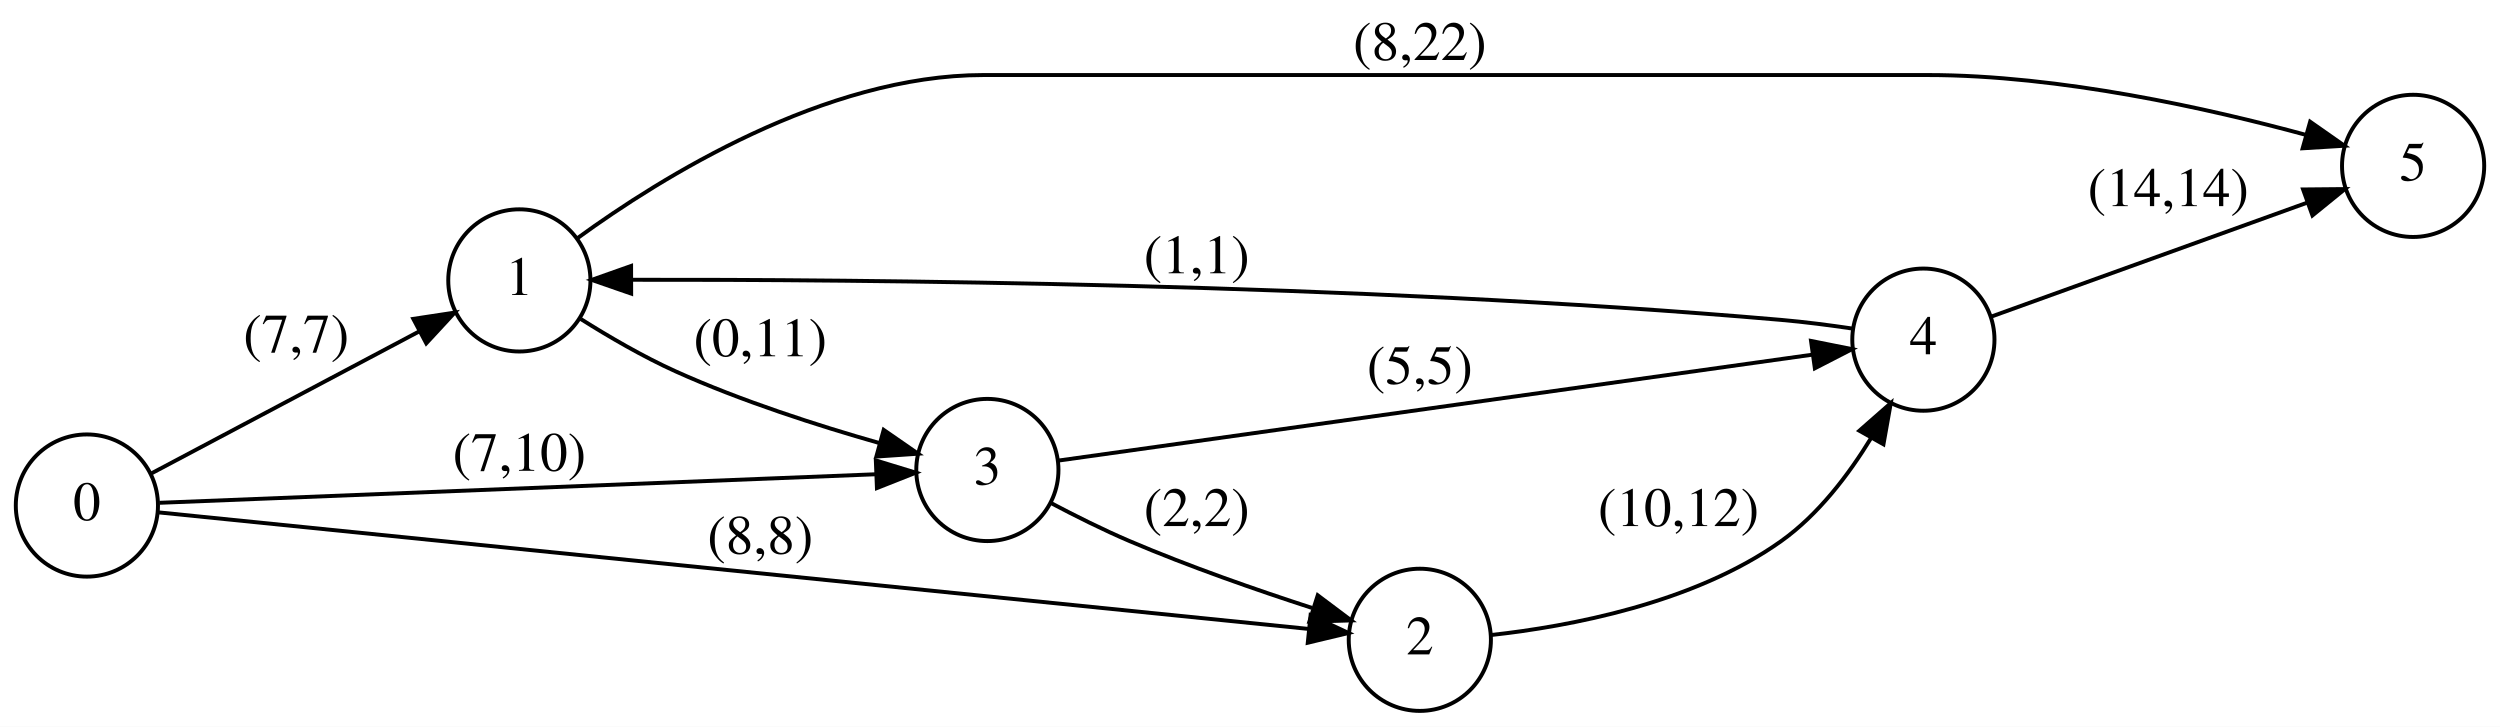
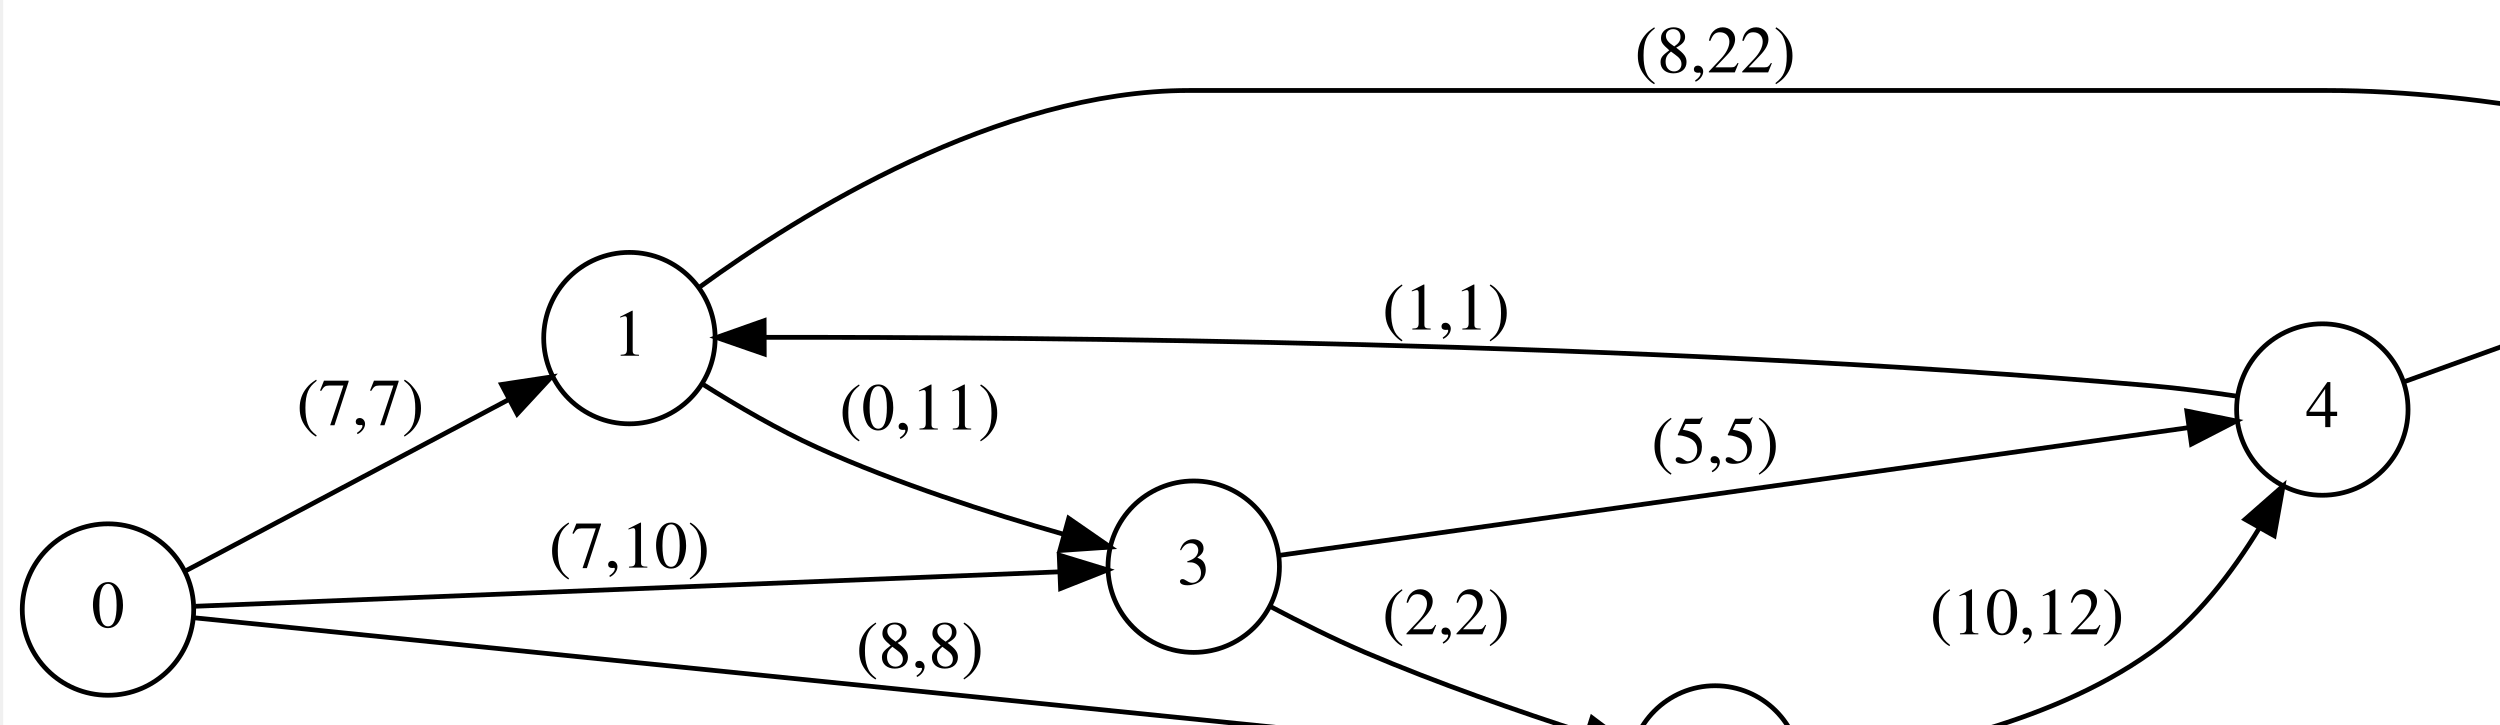
- <svg xmlns="http://www.w3.org/2000/svg" width="633pt" height="184pt" viewBox="0.00 0.00 633.00 184.00">
-   <g id="graph0" class="graph" transform="scale(1 1) rotate(0) translate(4 180)">
+ <svg xmlns="http://www.w3.org/2000/svg" width="576pt" height="167pt" viewBox="0.00 0.00 576.00 167.43">
+   <g id="graph0" class="graph" transform="scale(1.1 1.1) rotate(0) translate(4 180)">
    <polygon fill="white" stroke="transparent" points="-4,4 -4,-180 629,-180 629,4 -4,4" />
    <g id="node1" class="node">
      <ellipse fill="none" stroke="black" cx="127.5" cy="-109" rx="18" ry="18" />
      <text text-anchor="middle" x="127.5" y="-105.3" font-family="Times,serif" font-size="14.00">1</text>
    </g>
    <g id="node2" class="node">
      <ellipse fill="none" stroke="black" cx="246" cy="-61" rx="18" ry="18" />
      <text text-anchor="middle" x="246" y="-57.3" font-family="Times,serif" font-size="14.00">3</text>
    </g>
    <g id="edge1" class="edge">
      <path fill="none" stroke="black" d="M143.06,-99.22C150.09,-94.79 158.77,-89.72 167,-86 183.64,-78.48 203.2,-72.22 218.58,-67.84" />
      <polygon fill="black" stroke="black" points="219.75,-71.15 228.46,-65.12 217.89,-64.4 219.75,-71.15" />
      <text text-anchor="middle" x="188.5" y="-89.8" font-family="Times,serif" font-size="14.00">(0,11)</text>
    </g>
    <g id="node3" class="node">
      <ellipse fill="none" stroke="black" cx="607" cy="-138" rx="18" ry="18" />
      <text text-anchor="middle" x="607" y="-134.3" font-family="Times,serif" font-size="14.00">5</text>
    </g>
    <g id="edge2" class="edge">
      <path fill="none" stroke="black" d="M142.32,-119.77C163.27,-135.01 204.91,-161 245,-161 245,-161 245,-161 484,-161 517.57,-161 555.45,-152.49 579.97,-145.82" />
      <polygon fill="black" stroke="black" points="580.93,-149.18 589.61,-143.1 579.03,-142.45 580.93,-149.18" />
      <text text-anchor="middle" x="355.5" y="-164.8" font-family="Times,serif" font-size="14.00">(8,22)</text>
    </g>
    <g id="node4" class="node">
      <ellipse fill="none" stroke="black" cx="483" cy="-94" rx="18" ry="18" />
      <text text-anchor="middle" x="483" y="-90.3" font-family="Times,serif" font-size="14.00">4</text>
    </g>
    <g id="edge6" class="edge">
      <path fill="none" stroke="black" d="M263.9,-63.37C304.11,-69.02 405.78,-83.3 454.77,-90.18" />
      <polygon fill="black" stroke="black" points="454.55,-93.68 464.94,-91.6 455.52,-86.75 454.55,-93.68" />
      <text text-anchor="middle" x="355.5" y="-82.8" font-family="Times,serif" font-size="14.00">(5,5)</text>
    </g>
    <g id="node5" class="node">
      <ellipse fill="none" stroke="black" cx="355.5" cy="-18" rx="18" ry="18" />
      <text text-anchor="middle" x="355.5" y="-14.3" font-family="Times,serif" font-size="14.00">2</text>
    </g>
    <g id="edge5" class="edge">
      <path fill="none" stroke="black" d="M262.11,-52.63C268.19,-49.42 275.34,-45.84 282,-43 297.03,-36.58 314.31,-30.57 328.23,-26.06" />
      <polygon fill="black" stroke="black" points="329.65,-29.27 338.12,-22.91 327.53,-22.6 329.65,-29.27" />
      <text text-anchor="middle" x="299" y="-46.8" font-family="Times,serif" font-size="14.00">(2,2)</text>
    </g>
    <g id="edge4" class="edge">
      <path fill="none" stroke="black" d="M464.95,-96.82C459.26,-97.66 452.87,-98.49 447,-99 339.53,-108.34 210.98,-109.25 155.83,-109.16" />
      <polygon fill="black" stroke="black" points="155.81,-105.66 145.8,-109.13 155.79,-112.66 155.81,-105.66" />
      <text text-anchor="middle" x="299" y="-110.8" font-family="Times,serif" font-size="14.00">(1,1)</text>
    </g>
    <g id="edge3" class="edge">
      <path fill="none" stroke="black" d="M500.2,-99.84C520.62,-107.21 555.96,-119.95 580.13,-128.67" />
      <polygon fill="black" stroke="black" points="579.14,-132.03 589.73,-132.13 581.51,-125.45 579.14,-132.03" />
      <text text-anchor="middle" x="545" y="-127.8" font-family="Times,serif" font-size="14.00">(14,14)</text>
    </g>
    <g id="edge7" class="edge">
      <path fill="none" stroke="black" d="M373.67,-19.23C393.08,-21.37 424.84,-27.2 447,-43 456.41,-49.71 464.09,-59.79 469.84,-69.22" />
      <polygon fill="black" stroke="black" points="466.79,-70.94 474.75,-77.93 472.89,-67.5 466.79,-70.94" />
      <text text-anchor="middle" x="421" y="-46.8" font-family="Times,serif" font-size="14.00">(10,12)</text>
    </g>
    <g id="node6" class="node">
      <ellipse fill="none" stroke="black" cx="18" cy="-52" rx="18" ry="18" />
      <text text-anchor="middle" x="18" y="-48.3" font-family="Times,serif" font-size="14.00">0</text>
    </g>
    <g id="edge8" class="edge">
      <path fill="none" stroke="black" d="M34.4,-60.17C52.12,-69.56 81.45,-85.11 102.24,-96.14" />
      <polygon fill="black" stroke="black" points="100.65,-99.26 111.13,-100.85 103.93,-93.07 100.65,-99.26" />
      <text text-anchor="middle" x="71" y="-90.8" font-family="Times,serif" font-size="14.00">(7,7)</text>
    </g>
    <g id="edge9" class="edge">
      <path fill="none" stroke="black" d="M36.36,-52.69C75.48,-54.25 170.79,-58.04 217.83,-59.92" />
      <polygon fill="black" stroke="black" points="217.76,-63.42 227.89,-60.32 218.04,-56.42 217.76,-63.42" />
      <text text-anchor="middle" x="127.5" y="-60.8" font-family="Times,serif" font-size="14.00">(7,10)</text>
    </g>
    <g id="edge10" class="edge">
      <path fill="none" stroke="black" d="M36.1,-50.27C90.62,-44.74 260.65,-27.51 327.3,-20.76" />
      <polygon fill="black" stroke="black" points="327.84,-24.22 337.44,-19.73 327.13,-17.26 327.84,-24.22" />
      <text text-anchor="middle" x="188.5" y="-39.8" font-family="Times,serif" font-size="14.00">(8,8)</text>
    </g>
  </g>
</svg>
